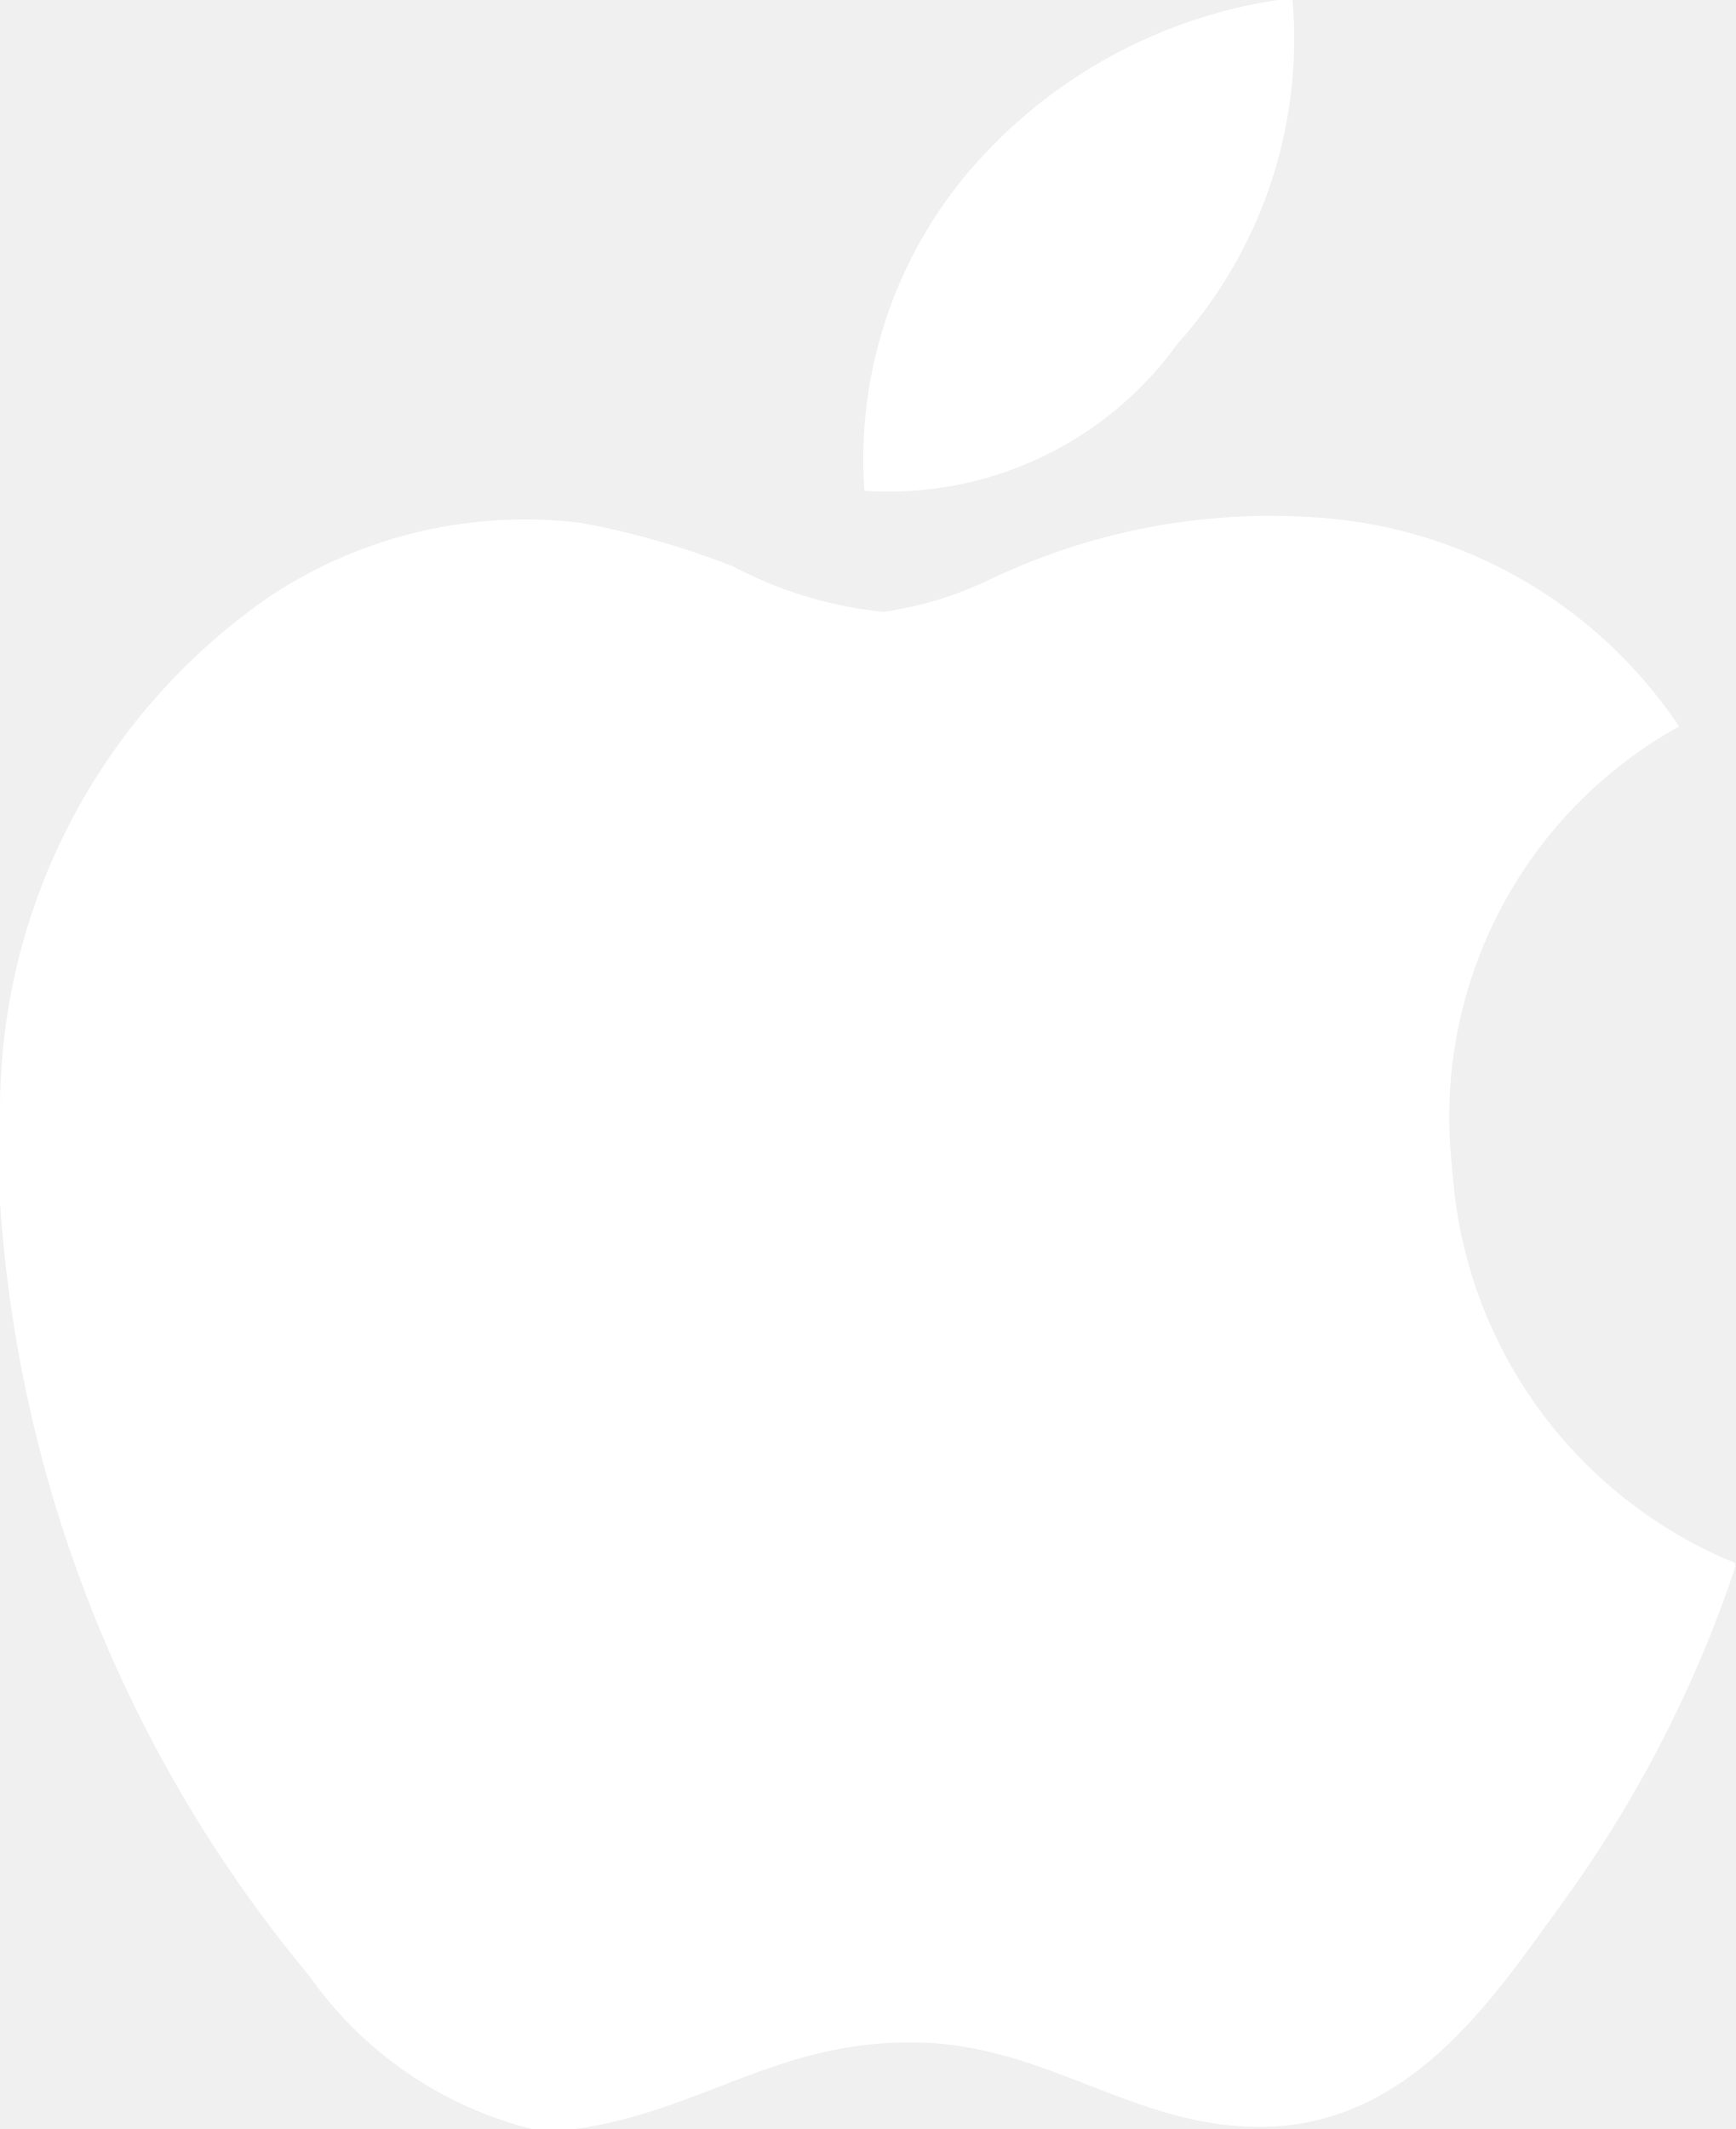
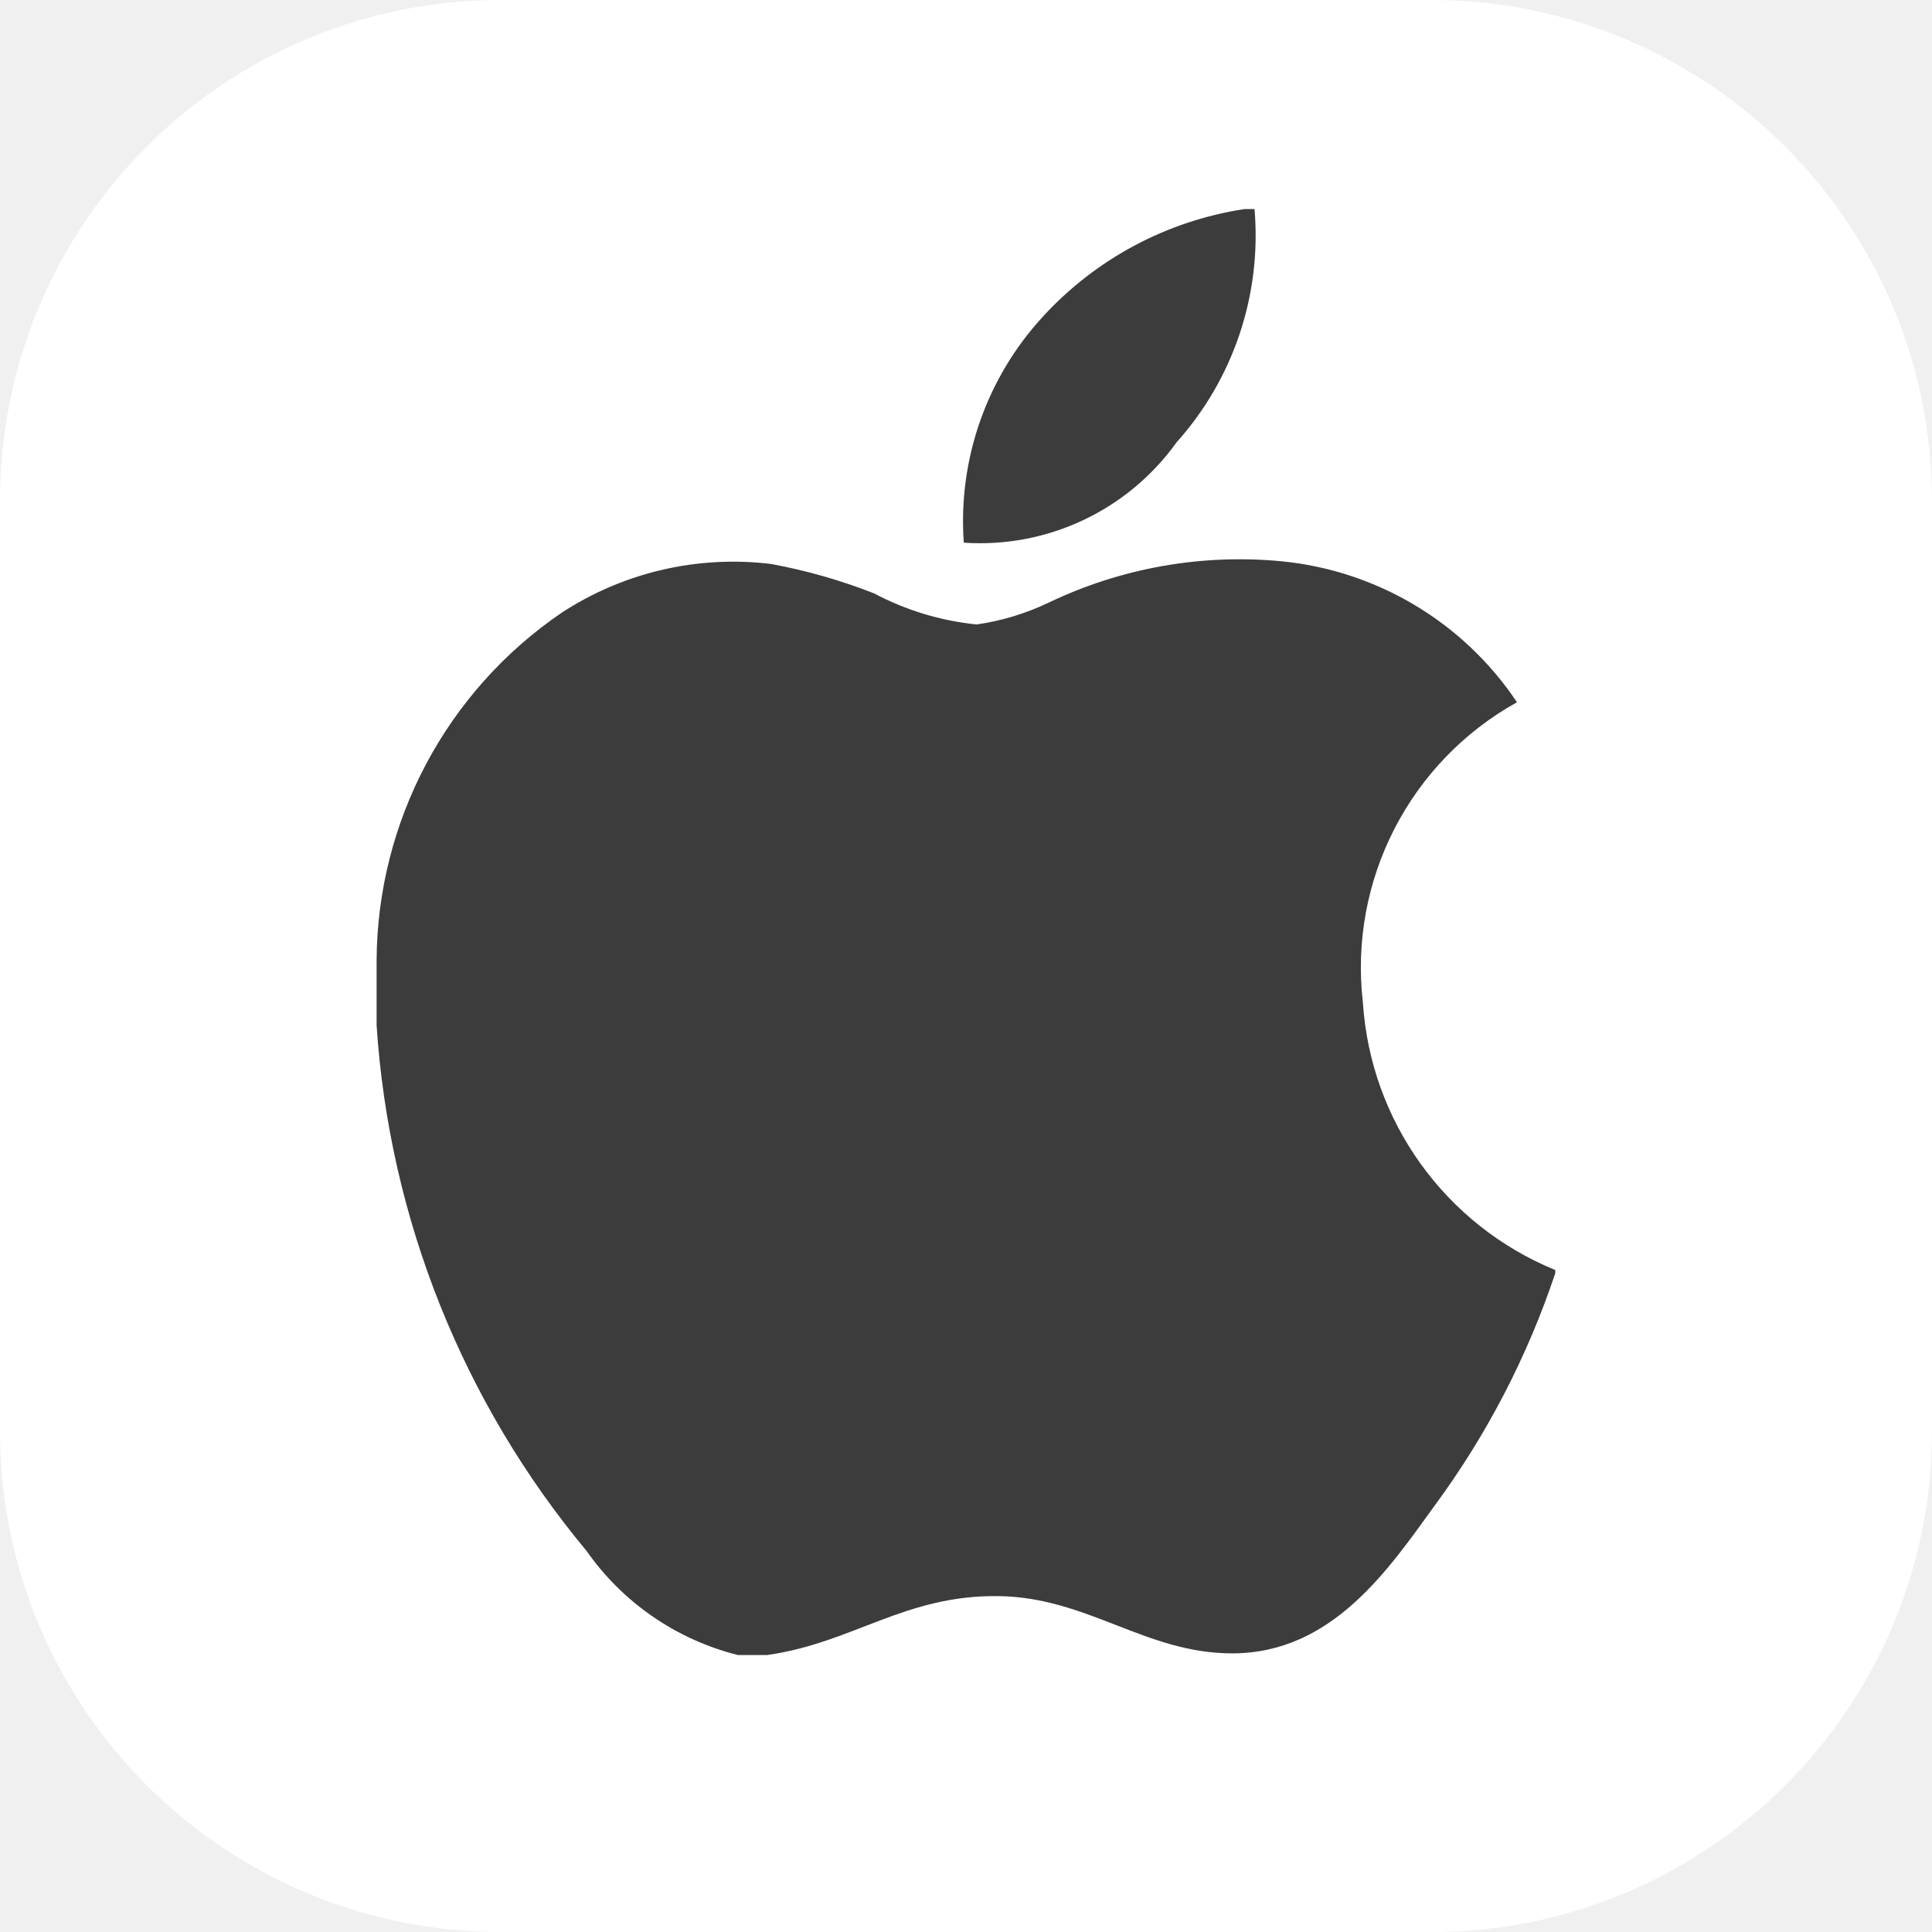
- <svg xmlns="http://www.w3.org/2000/svg" id="Group_2155" data-name="Group 2155" width="22.038" height="27.032" viewBox="0 0 22.038 27.032">
-   <path id="Path_6755" data-name="Path 6755" d="M310.65,387h.19a5.793,5.793,0,0,1-1.46,4.364,4.519,4.519,0,0,1-3.977,1.867A5.647,5.647,0,0,1,306.887,389a6.422,6.422,0,0,1,3.763-2Zm0,0" transform="translate(-294.425 -387)" fill="#fff" fill-rule="evenodd" />
-   <path id="Path_6756" data-name="Path 6756" d="M320.038,404.715v.058a15.722,15.722,0,0,1-2.249,4.336c-.858,1.183-1.913,2.77-3.791,2.77-1.617,0-2.695-1.043-4.358-1.073-1.763-.028-2.73.875-4.336,1.1h-.55a4.914,4.914,0,0,1-2.828-1.947A17.107,17.107,0,0,1,298,400.136v-1.212a7.92,7.92,0,0,1,3.46-6.5,5.862,5.862,0,0,1,3.919-.911,10.411,10.411,0,0,1,1.924.55,5.217,5.217,0,0,0,1.917.58,4.665,4.665,0,0,0,1.352-.411,8.261,8.261,0,0,1,4.336-.772,6,6,0,0,1,4.416,2.637,5.676,5.676,0,0,0-2.88,5.624,5.807,5.807,0,0,0,3.594,5Zm0,0" transform="translate(-298 -384.874)" fill="#fff" fill-rule="evenodd" />
+ <svg xmlns="http://www.w3.org/2000/svg" width="27" height="27" viewBox="0 0 27 27">
+   <g id="Group_2407" data-name="Group 2407" transform="translate(175.354 -418)">
+     <g id="Group_2399" data-name="Group 2399">
+       <g id="Group_2398" data-name="Group 2398">
+         <rect id="Rectangle_461" data-name="Rectangle 461" width="27" height="27" rx="7" transform="translate(-175.354 418)" fill="#fff" />
+         <g id="Group_2155" data-name="Group 2155" transform="translate(-170.091 420.922)">
+           <path id="Path_6755" data-name="Path 6755" d="M309.321,387h.142a4.33,4.33,0,0,1-1.091,3.262,3.377,3.377,0,0,1-2.972,1.4,4.221,4.221,0,0,1,1.109-3.163A4.8,4.8,0,0,1,309.321,387Zm0,0" transform="translate(-297.194 -387)" fill="#3c3c3c" fill-rule="evenodd" />
+           <path id="Path_6756" data-name="Path 6756" d="M314.472,401.35v.043a11.752,11.752,0,0,1-1.681,3.241c-.641.884-1.43,2.071-2.834,2.071-1.209,0-2.014-.78-3.257-.8-1.318-.021-2.041.654-3.241.823h-.411a3.673,3.673,0,0,1-2.114-1.455A12.786,12.786,0,0,1,298,397.928v-.906a5.92,5.92,0,0,1,2.586-4.86,4.381,4.381,0,0,1,2.929-.681,7.78,7.78,0,0,1,1.438.411,3.9,3.9,0,0,0,1.433.434,3.486,3.486,0,0,0,1.01-.307,6.175,6.175,0,0,1,3.241-.577,4.482,4.482,0,0,1,3.3,1.971,4.242,4.242,0,0,0-2.153,4.2,4.341,4.341,0,0,0,2.686,3.734Zm0,0" transform="translate(-298 -386.521)" fill="#3c3c3c" fill-rule="evenodd" />
+         </g>
+       </g>
+     </g>
+   </g>
</svg>
